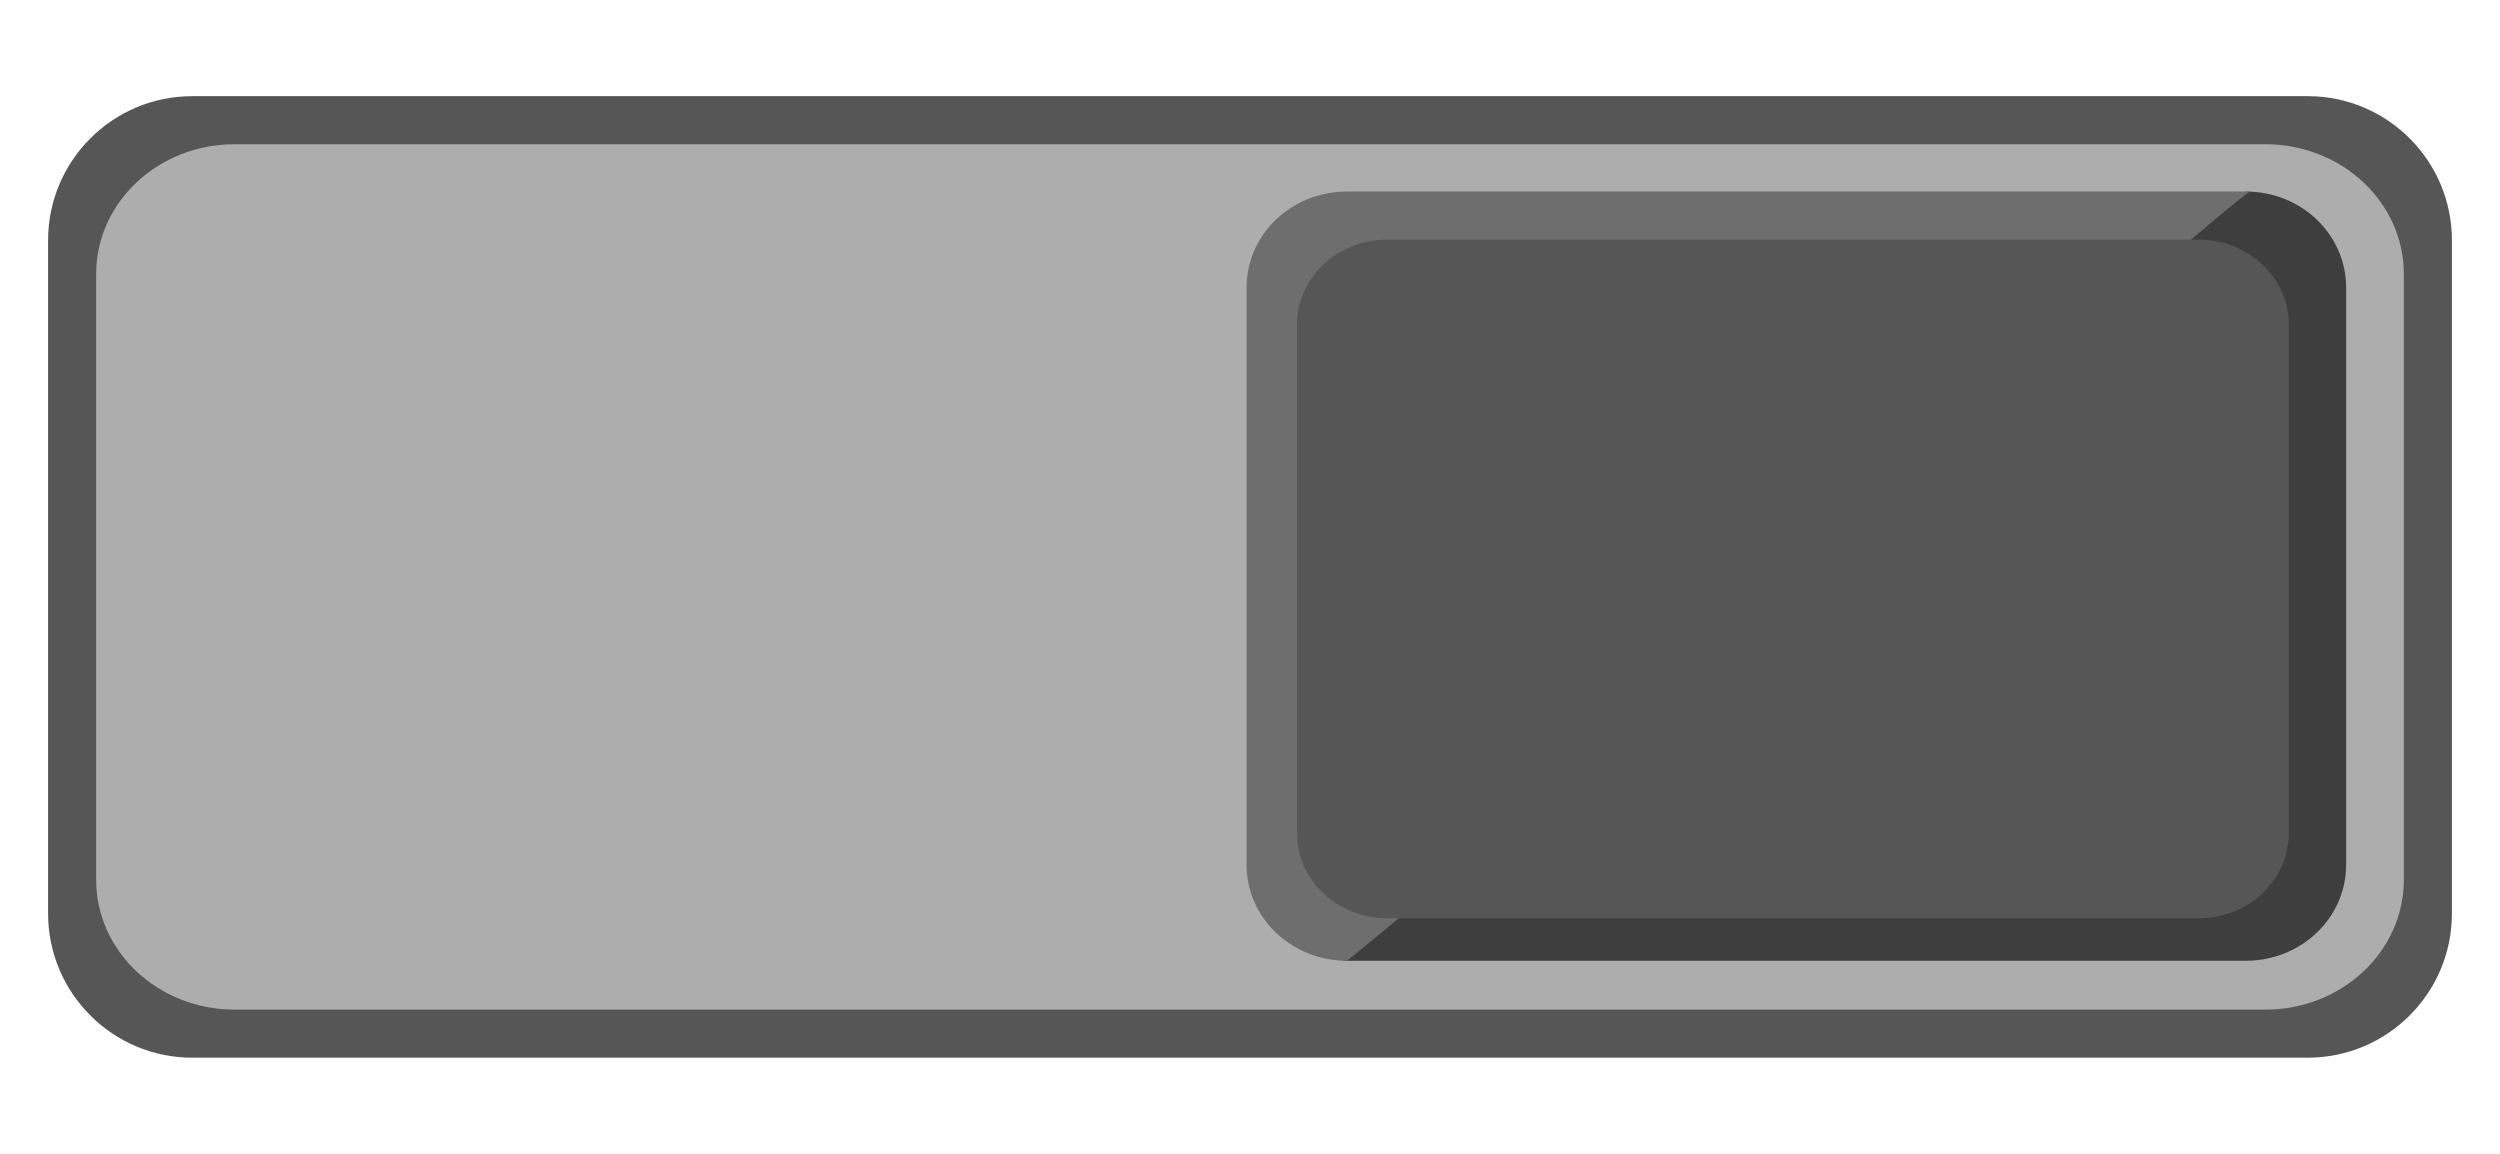
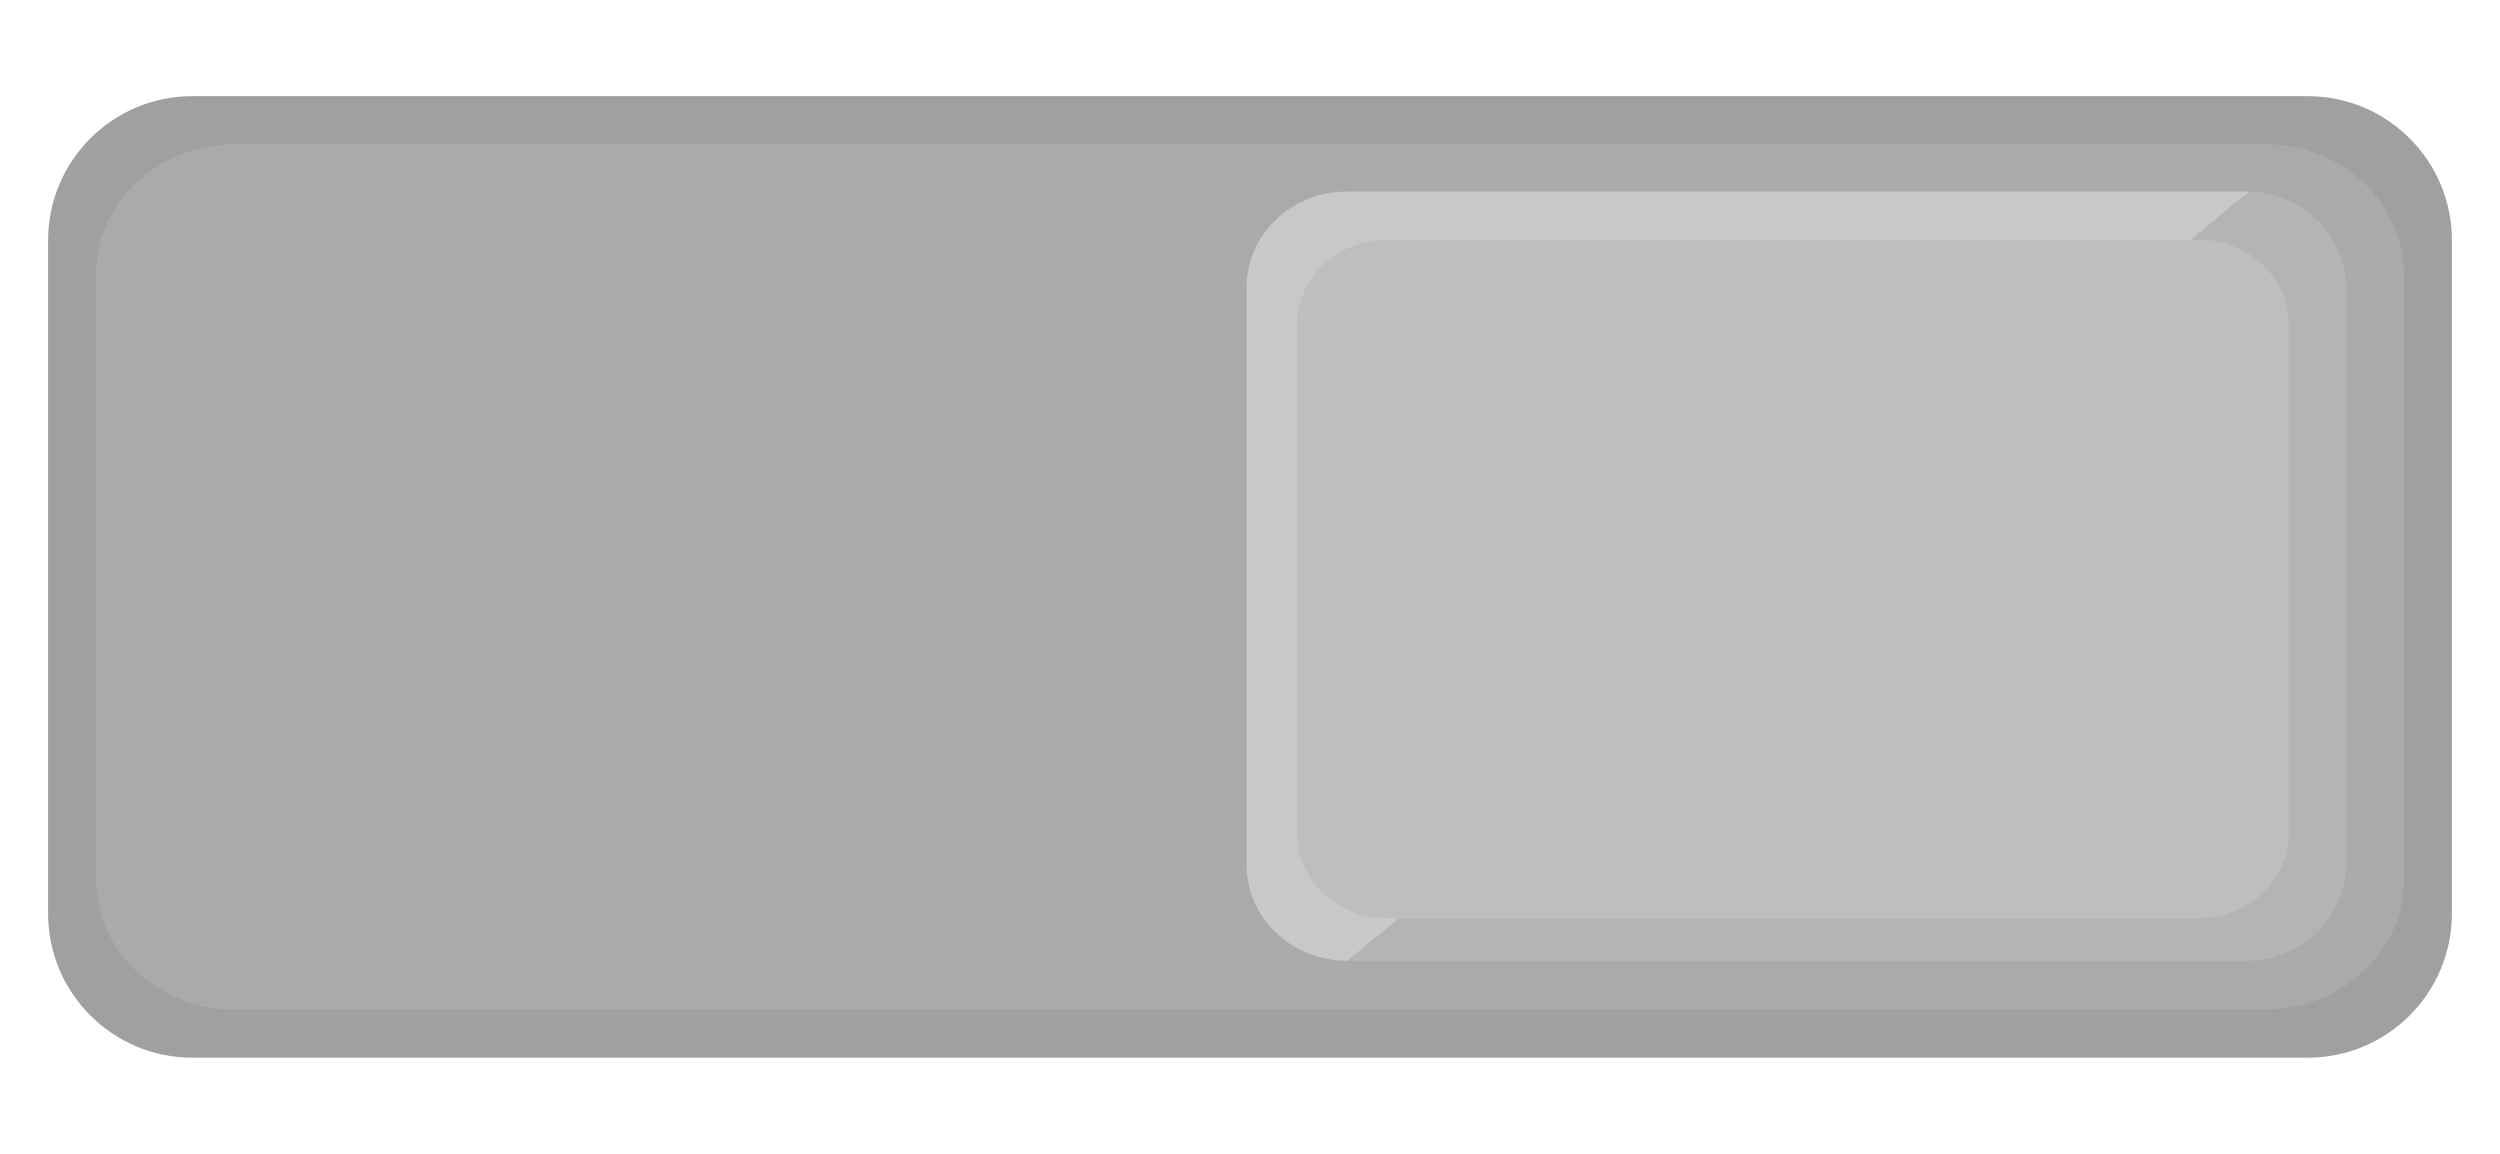
- <svg xmlns="http://www.w3.org/2000/svg" version="1.1" id="svg7539" height="24" width="52">
+ <svg xmlns="http://www.w3.org/2000/svg" width="52" height="24" id="svg7539" version="1.1">
  <defs id="defs7541">
    <linearGradient id="linearGradient4695-1-4-3-5-0-6">
-       <stop offset="0" style="stop-color:#000000;stop-opacity:1;" id="stop4697-9-9-7-0-1-5" />
-       <stop offset="1" style="stop-color:#000000;stop-opacity:0" id="stop4699-5-8-9-0-4-0" />
+       <stop id="stop4697-9-9-7-0-1-5" style="stop-color:#000000;stop-opacity:1;" offset="0" />
+       <stop id="stop4699-5-8-9-0-4-0" style="stop-color:#000000;stop-opacity:0" offset="1" />
    </linearGradient>
    <linearGradient id="linearGradient3768-6">
-       <stop id="stop3770-0" offset="0" style="stop-color:#0f0f0f;stop-opacity:1;" />
-       <stop style="stop-color:#171717;stop-opacity:1;" offset="0.078" id="stop3778-6" />
-       <stop id="stop3774-2" offset="0.974" style="stop-color:#171717;stop-opacity:1;" />
-       <stop id="stop3776-2" offset="1" style="stop-color:#1b1b1b;stop-opacity:1;" />
+       <stop style="stop-color:#0f0f0f;stop-opacity:1;" offset="0" id="stop3770-0" />
+       <stop id="stop3778-6" offset="0.078" style="stop-color:#171717;stop-opacity:1;" />
+       <stop style="stop-color:#171717;stop-opacity:1;" offset="0.974" id="stop3774-2" />
+       <stop style="stop-color:#1b1b1b;stop-opacity:1;" offset="1" id="stop3776-2" />
    </linearGradient>
    <linearGradient id="linearGradient3969-0-4">
-       <stop id="stop3971-2-6" offset="0" style="stop-color:#353537;stop-opacity:1;" />
-       <stop id="stop3973-0-1" offset="1" style="stop-color:#4d4f52;stop-opacity:1;" />
+       <stop style="stop-color:#353537;stop-opacity:1;" offset="0" id="stop3971-2-6" />
+       <stop style="stop-color:#4d4f52;stop-opacity:1;" offset="1" id="stop3973-0-1" />
    </linearGradient>
    <linearGradient id="linearGradient3938">
-       <stop style="stop-color:#ffffff;stop-opacity:0;" offset="0" id="stop3940" />
-       <stop style="stop-color:#ffffff;stop-opacity:0.549;" offset="1" id="stop3942" />
+       <stop id="stop3940" offset="0" style="stop-color:#ffffff;stop-opacity:0;" />
+       <stop id="stop3942" offset="1" style="stop-color:#ffffff;stop-opacity:0.549;" />
    </linearGradient>
    <linearGradient id="linearGradient6523">
-       <stop style="stop-color:#1a1a1a;stop-opacity:1;" offset="0" id="stop6525" />
-       <stop style="stop-color:#1a1a1a;stop-opacity:0;" offset="1" id="stop6527" />
+       <stop id="stop6525" offset="0" style="stop-color:#1a1a1a;stop-opacity:1;" />
+       <stop id="stop6527" offset="1" style="stop-color:#1a1a1a;stop-opacity:0;" />
    </linearGradient>
    <linearGradient id="linearGradient3938-6">
-       <stop style="stop-color:#bebebe;stop-opacity:1;" offset="0" id="stop3940-4" />
-       <stop style="stop-color:#ffffff;stop-opacity:1;" offset="1" id="stop3942-8" />
+       <stop id="stop3940-4" offset="0" style="stop-color:#bebebe;stop-opacity:1;" />
+       <stop id="stop3942-8" offset="1" style="stop-color:#ffffff;stop-opacity:1;" />
    </linearGradient>
  </defs>
-   <g transform="translate(-120,92)" id="layer1">
-     <g id="switch-dark" style="display:inline;opacity:1" transform="translate(-886,-418)">
-       <g transform="matrix(-1,0,0,1,1177,420)" id="layer1-9-13">
-         <g id="switch-active-2-2" transform="translate(120,-117)" style="display:inline">
-           <g transform="translate(0,-1004.362)" id="g3900-12-8">
-             <rect style="display:inline;opacity:1;fill:#565656;fill-opacity:1;fill-rule:nonzero;stroke:none" id="rect2987-07-4-8" width="50" height="20" x="0" y="1029.362" ry="3" rx="3" />
-             <rect style="display:inline;opacity:1;fill:#adadad;fill-opacity:1;fill-rule:nonzero;stroke:none;stroke-width:0.93" id="rect2987-07-4-3-2" width="48" height="18" x="1" y="1030.362" ry="2.7" rx="2.88" />
-             <g transform="translate(5,-7.999972)" style="display:inline;opacity:1" id="g847">
-               <g transform="translate(-22.8)" id="g865">
-                 <path id="rect2987-07-4-3-6-7" d="m 22.088,1039.346 c 3.649,2.933 18.579,16 18.788,16 H 22.088 c -1.156,0 -2.088,-0.892 -2.088,-2 v -12 c 0,-1.108 0.931,-2 2.088,-2 z" style="display:inline;opacity:1;fill:#3e3e3e;fill-opacity:1;fill-rule:nonzero;stroke:none;stroke-width:1.627;stroke-miterlimit:4;stroke-dasharray:none;paint-order:stroke fill markers" />
-                 <path id="rect2987-07-4-3-6-7-5" d="m 40.783,1055.346 c -3.649,-2.933 -18.579,-16 -18.788,-16 h 18.788 c 1.157,0 2.088,0.892 2.088,2 v 12 c 0,1.108 -0.931,2 -2.088,2 z" style="display:inline;opacity:1;fill:#6e6e6e;fill-opacity:1;fill-rule:nonzero;stroke:none;stroke-width:1.627;stroke-miterlimit:4;stroke-dasharray:none;paint-order:stroke fill markers" />
-                 <rect style="display:inline;opacity:1;fill:#565656;fill-opacity:1;fill-rule:nonzero;stroke:none;stroke-width:1.449;stroke-miterlimit:4;stroke-dasharray:none;paint-order:stroke fill markers" id="rect2987-07-4-3-6" width="20.628" height="14.116" x="21.194" y="1040.346" ry="1.765" rx="1.875" />
-               </g>
+   <g id="layer1" transform="translate(-120,92)">
+     <g transform="translate(-886,-418)" style="display:inline;opacity:1" id="switch-dark">
+       <g id="layer1-9-13" transform="matrix(-1,0,0,1,1177,420)">
+         <g style="display:inline" transform="translate(120,-117)" id="switch-active-2-2">
+           <g id="g3900-12-8" transform="translate(0,-1004.362)">
+             <rect style="display:inline;opacity:0;fill:#434343;fill-opacity:1;stroke:none;stroke-width:1;stroke-linecap:butt;stroke-linejoin:miter;stroke-miterlimit:4;stroke-dasharray:none;stroke-dashoffset:0;stroke-opacity:1" id="rect5465-3-32-7" width="52" height="24" x="0" y="1029.362" />
+             <rect style="fill:#a0a0a0;fill-opacity:1;fill-rule:nonzero;stroke:none" id="rect2987-07-4" width="50" height="20" x="0" y="1029.362" ry="3" rx="3" />
+             <rect style="display:inline;opacity:1;fill:#aaaaaa;fill-opacity:1;fill-rule:nonzero;stroke:none;stroke-width:0.93" id="rect2987-07-4-3" width="48" height="18" x="1" y="1030.362" ry="2.7" rx="2.88" />
+             <g id="g976" transform="translate(27.929,-8.000019)">
+               <path id="rect2987-07-4-3-6-7" d="m -23.641,1039.346 c 3.649,2.933 18.579,16 18.788,16 h -18.788 c -1.156,0 -2.088,-0.892 -2.088,-2 v -12 c 0,-1.108 0.931,-2 2.088,-2 z" style="display:inline;opacity:1;fill:#b4b4b4;fill-opacity:1;fill-rule:nonzero;stroke:none;stroke-width:1.627;stroke-miterlimit:4;stroke-dasharray:none;paint-order:stroke fill markers" />
+               <path id="rect2987-07-4-3-6-7-5" d="m -4.946,1055.346 c -3.649,-2.933 -18.579,-16 -18.788,-16 h 18.788 c 1.157,0 2.088,0.892 2.088,2 v 12 c 0,1.108 -0.931,2 -2.088,2 z" style="display:inline;opacity:1;fill:#c8c8c8;fill-opacity:1;fill-rule:nonzero;stroke:none;stroke-width:1.627;stroke-miterlimit:4;stroke-dasharray:none;paint-order:stroke fill markers" />
+               <rect style="display:inline;opacity:1;fill:#bebebe;fill-opacity:1;fill-rule:nonzero;stroke:none;stroke-width:1.449;stroke-miterlimit:4;stroke-dasharray:none;paint-order:stroke fill markers" id="rect2987-07-4-3-6" width="20.628" height="14.116" x="-24.535" y="1040.346" ry="1.765" rx="1.875" />
            </g>
          </g>
        </g>
      </g>
    </g>
  </g>
</svg>
